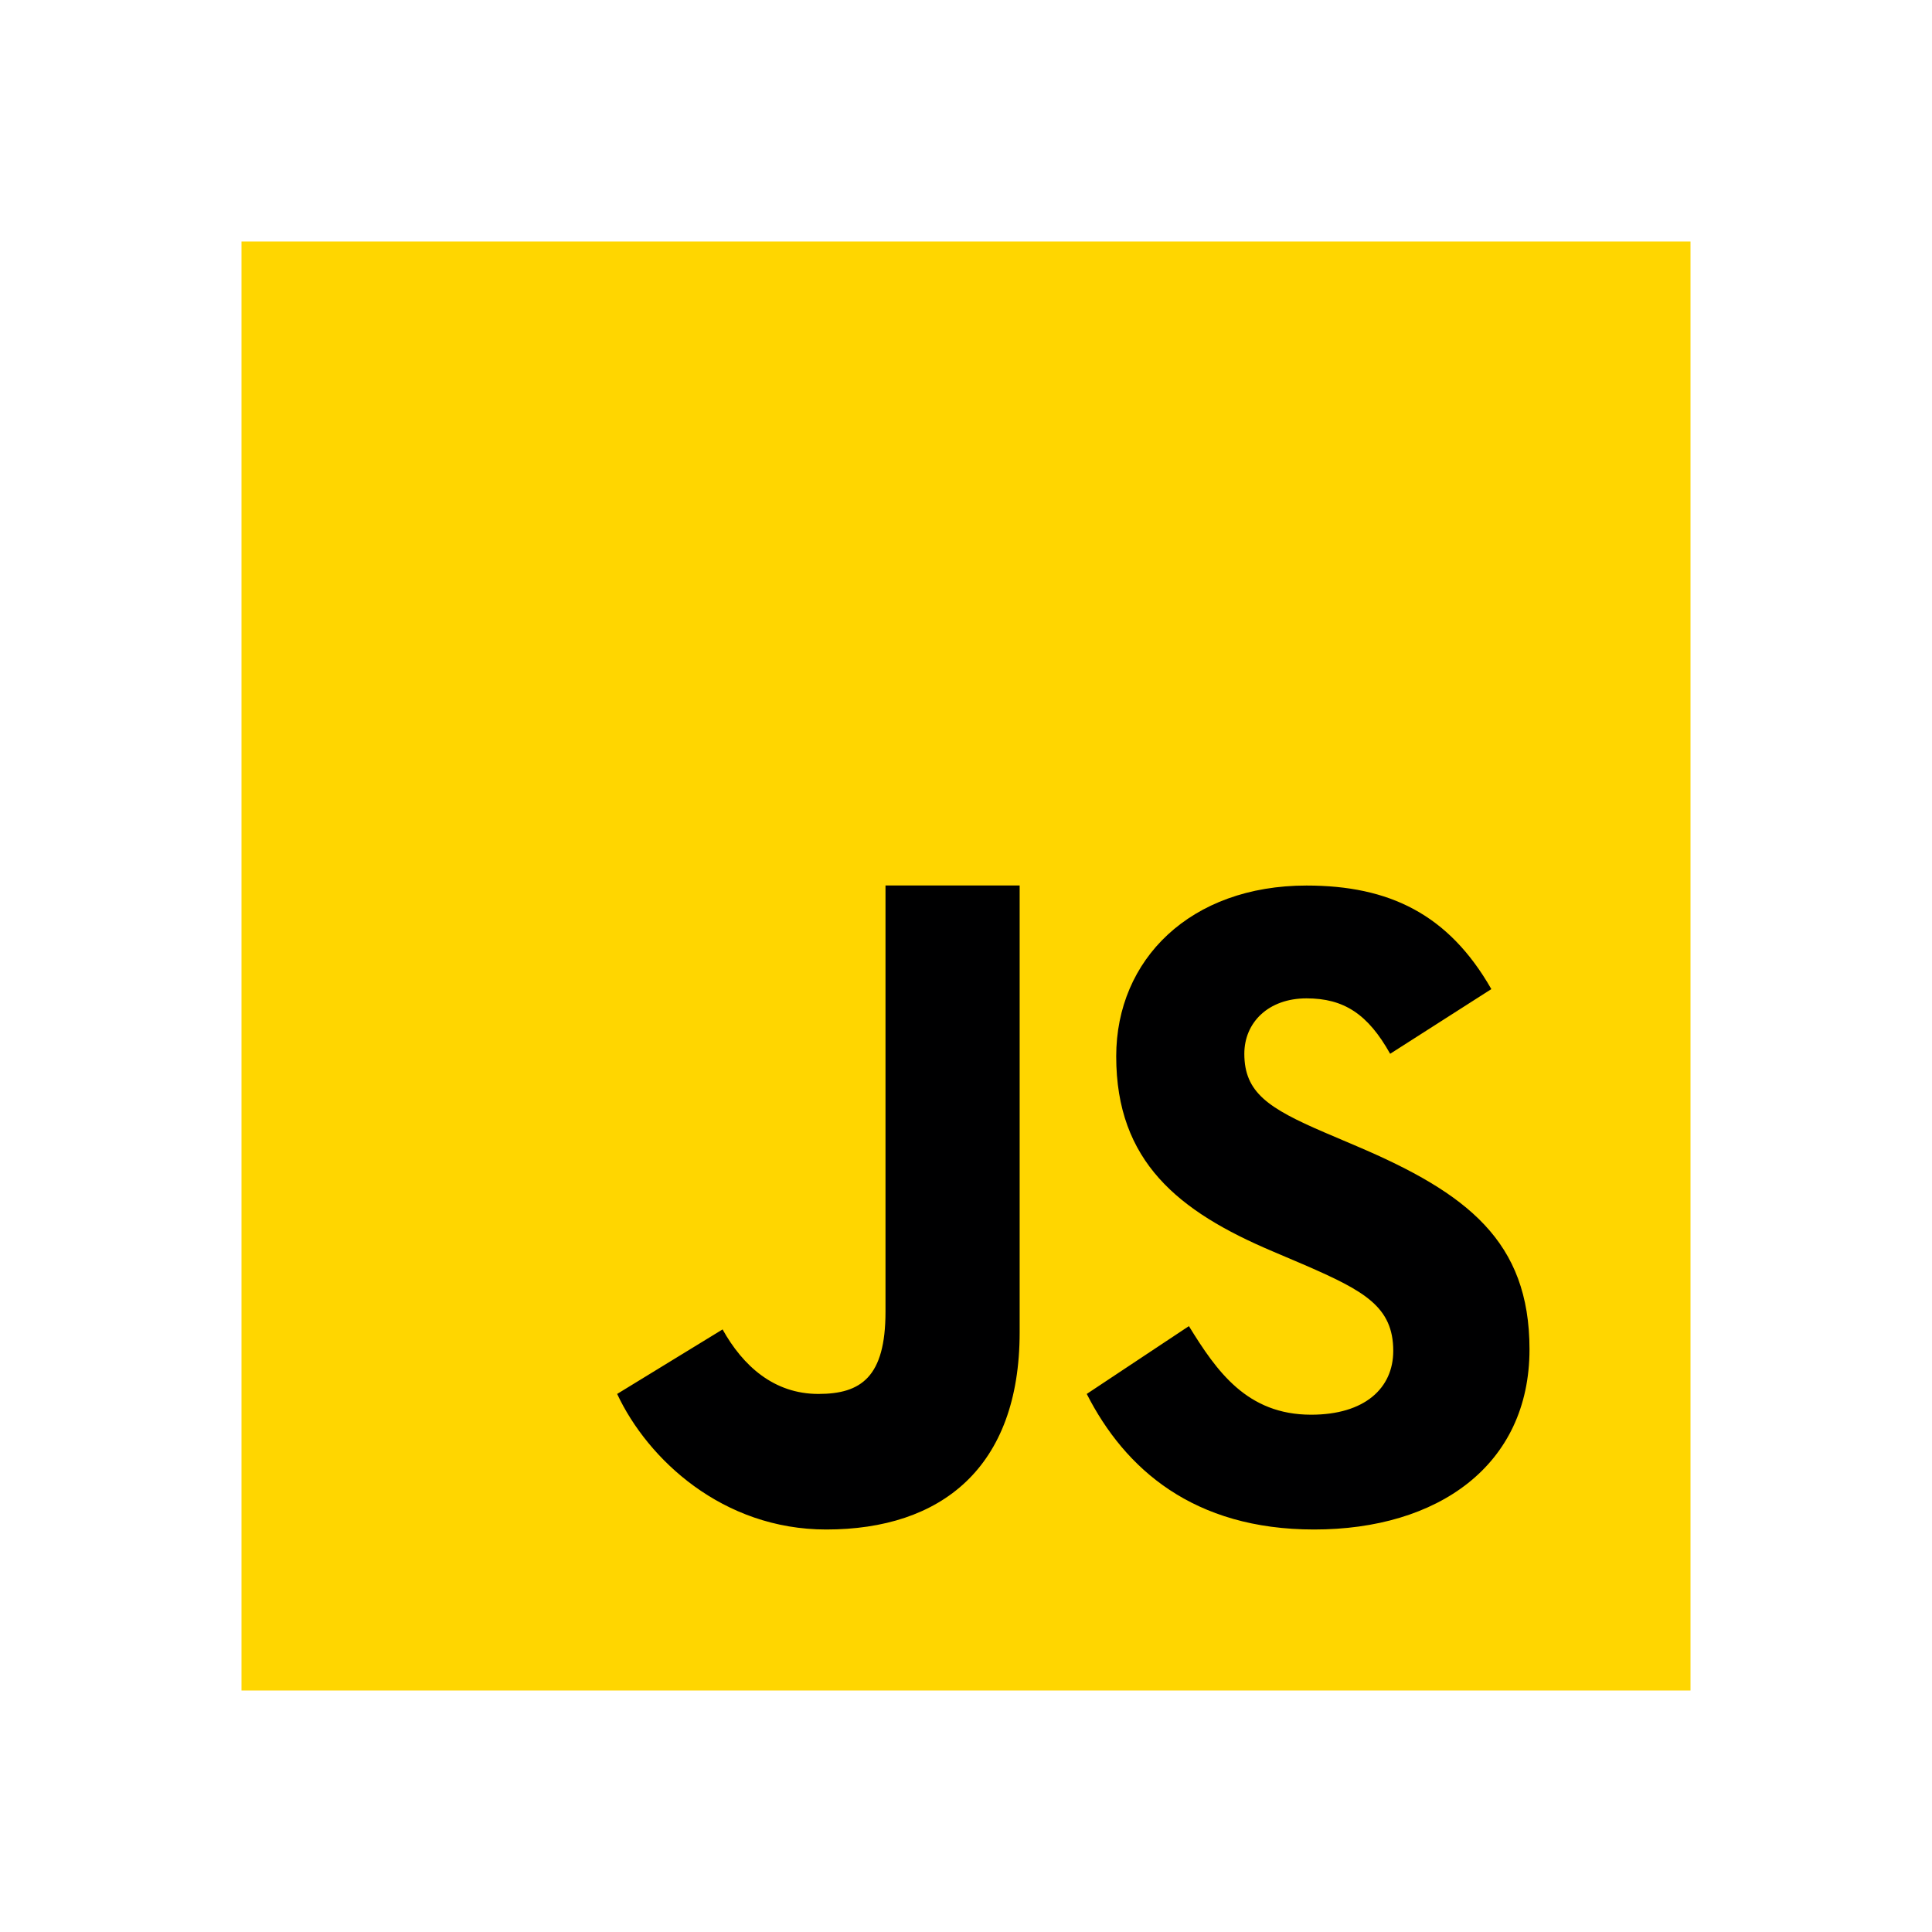
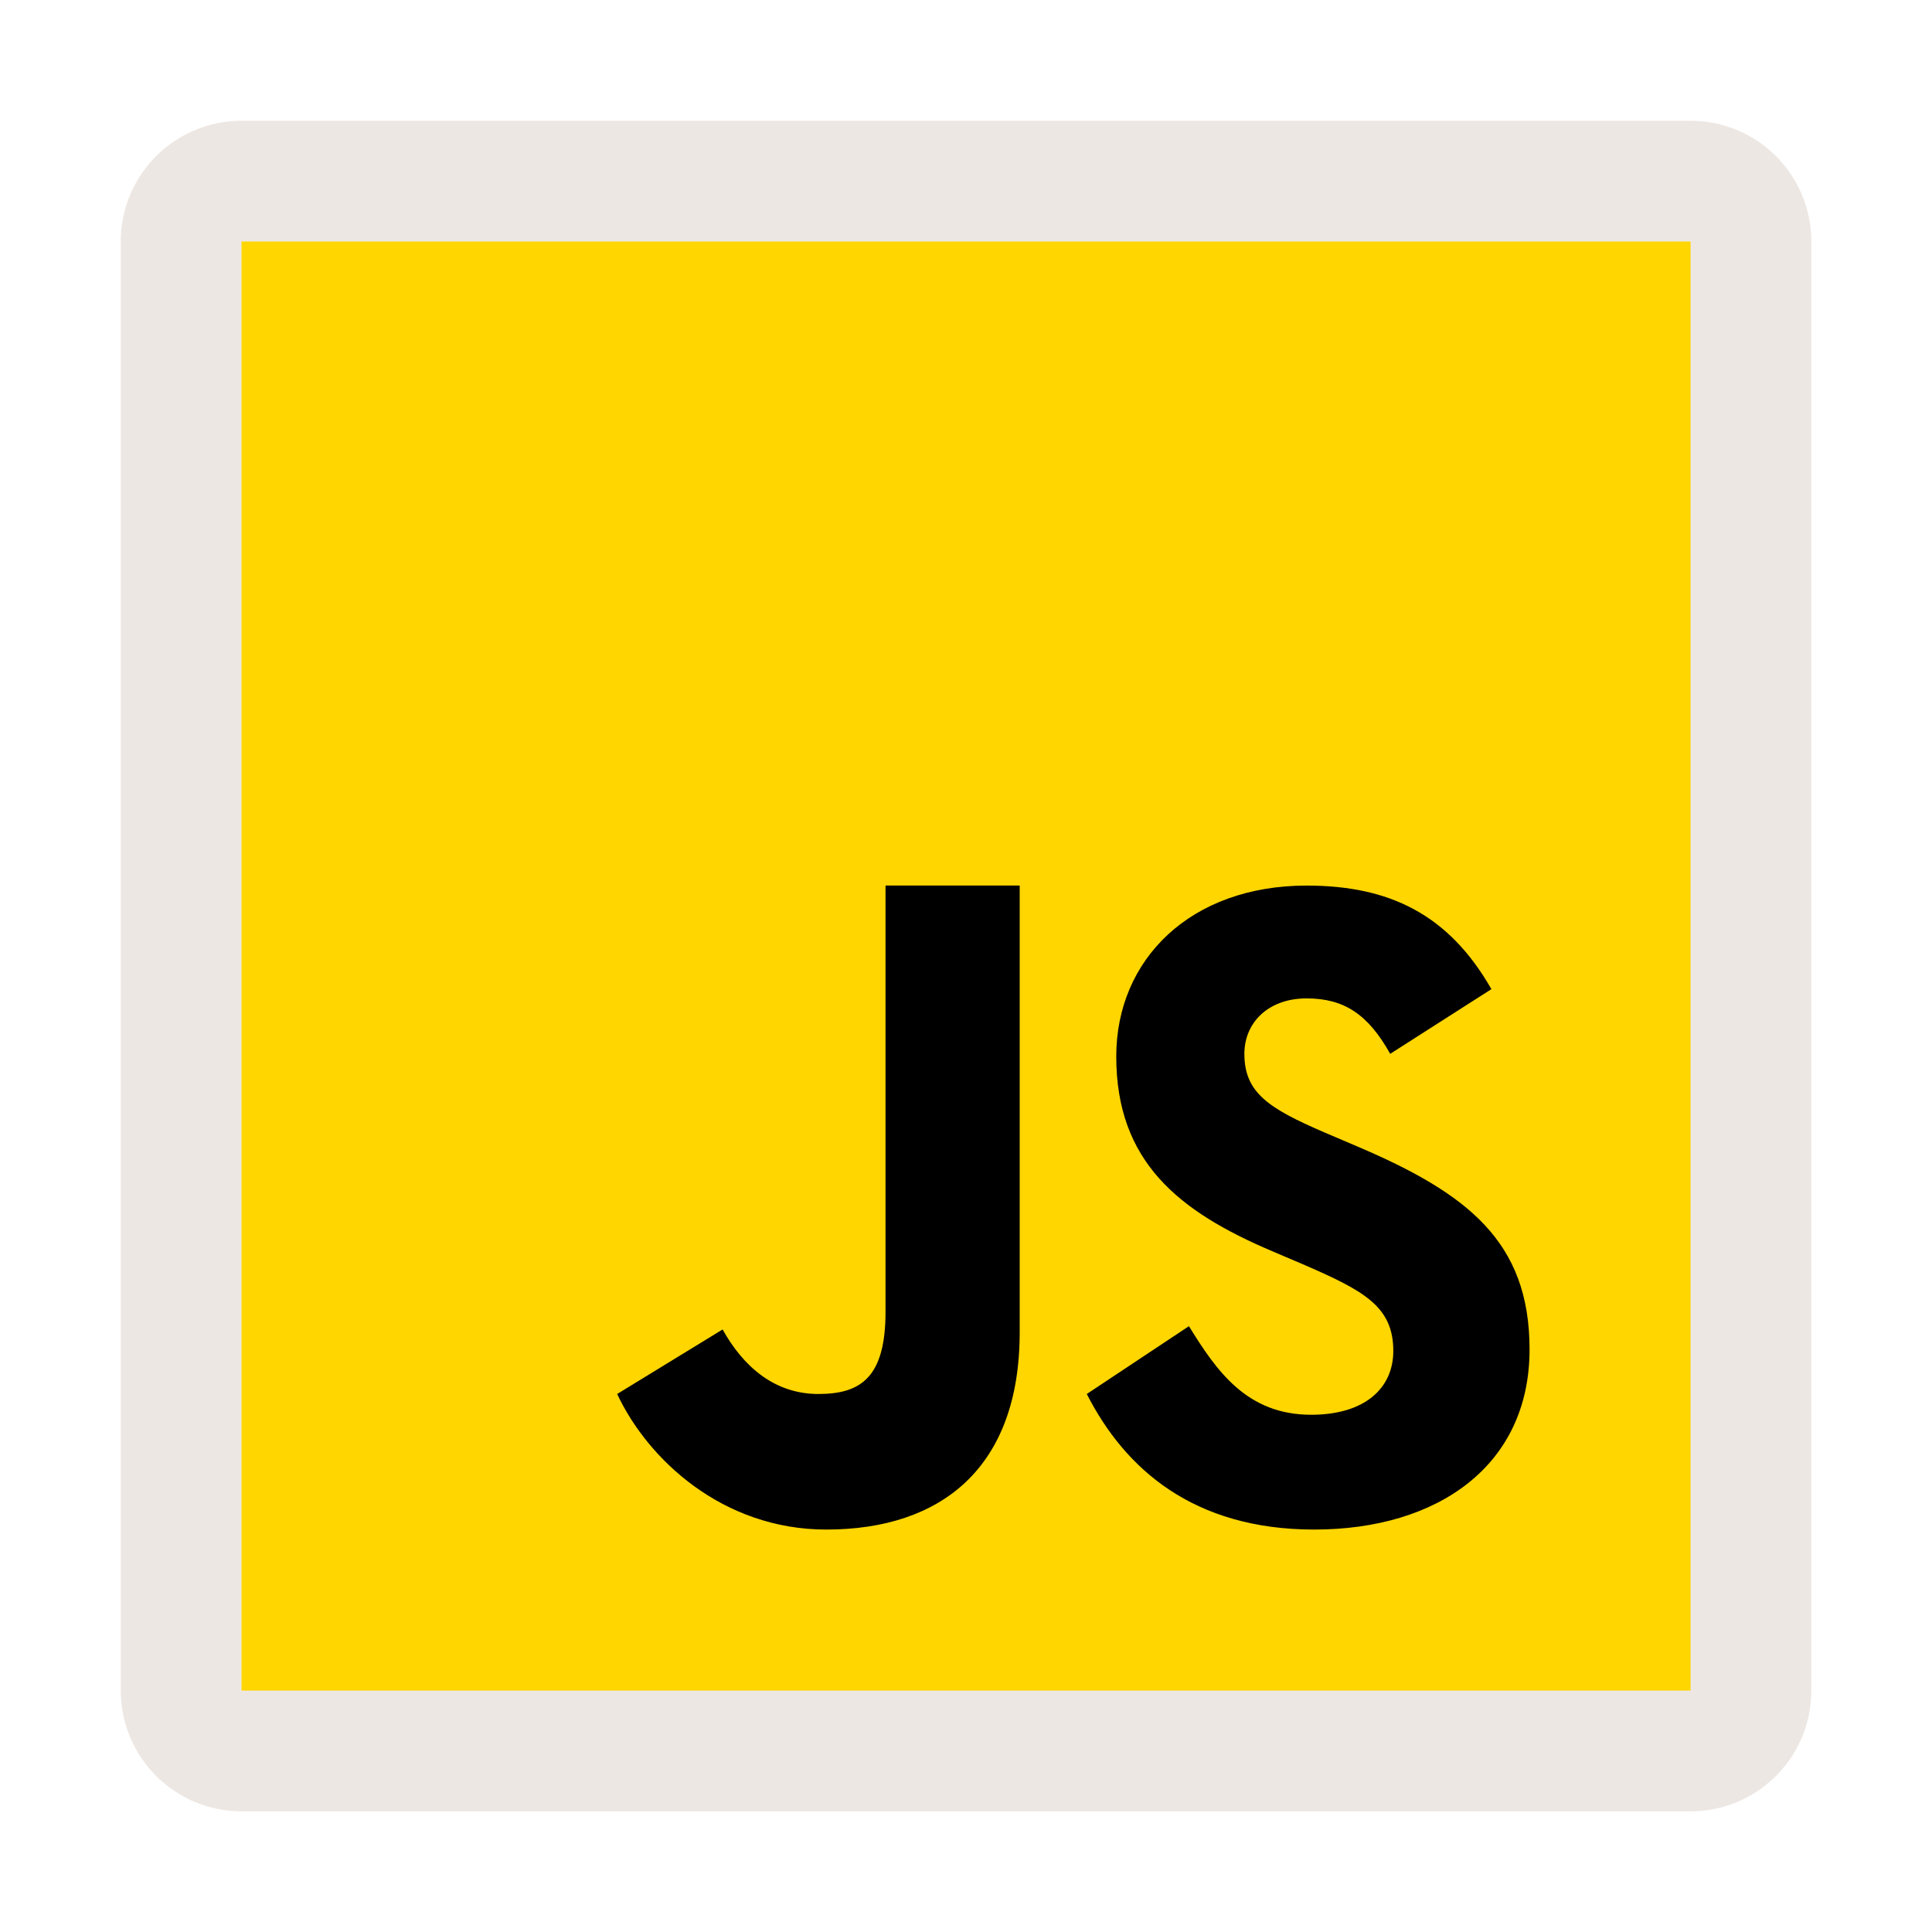
- <svg xmlns="http://www.w3.org/2000/svg" viewBox="0 0 48 48" width="48px" height="48px">
-   <path fill="#ffd600" d="M6,42V6h36v36H6z" />
-   <path fill="#000001" d="M29.538 32.947c.692 1.124 1.444 2.201 3.037 2.201 1.338 0 2.04-.665 2.04-1.585 0-1.101-.726-1.492-2.198-2.133l-.807-.344c-2.329-.988-3.878-2.226-3.878-4.841 0-2.41 1.845-4.244 4.728-4.244 2.053 0 3.528.711 4.592 2.573l-2.514 1.607c-.553-.988-1.151-1.377-2.078-1.377-.946 0-1.545.597-1.545 1.377 0 .964.6 1.354 1.985 1.951l.807.344C36.452 29.645 38 30.839 38 33.523 38 36.415 35.716 38 32.65 38c-2.999 0-4.702-1.505-5.65-3.368L29.538 32.947zM17.952 33.029c.506.906 1.275 1.603 2.381 1.603 1.058 0 1.667-.418 1.667-2.043V22h3.333v11.101c0 3.367-1.953 4.899-4.805 4.899-2.577 0-4.437-1.746-5.195-3.368L17.952 33.029z" />
+ <svg xmlns="http://www.w3.org/2000/svg" viewBox="0,0,255.99,255.99" width="48px" height="48px">
+   <g fill="none" fill-rule="nonzero" stroke="none" stroke-width="none" stroke-linecap="butt" stroke-linejoin="none" stroke-miterlimit="10" stroke-dasharray="" stroke-dashoffset="0" font-family="none" font-weight="none" font-size="none" text-anchor="none" style="mix-blend-mode: normal">
+     <path transform="scale(5.33333,5.33333)" d="M6,42v-36h36v36z" id="strokeMainSVG" fill="#ede7e3" stroke="#ede7e3" stroke-width="6" stroke-linejoin="round" />
+     <g transform="scale(5.33333,5.33333)" stroke="none" stroke-width="1" stroke-linejoin="miter">
+       <path d="M6,42v-36h36v36z" fill="#ffd600" />
+       <path d="M29.538,32.947c0.692,1.124 1.444,2.201 3.037,2.201c1.338,0 2.04,-0.665 2.04,-1.585c0,-1.101 -0.726,-1.492 -2.198,-2.133l-0.807,-0.344c-2.329,-0.988 -3.878,-2.226 -3.878,-4.841c0,-2.41 1.845,-4.244 4.728,-4.244c2.053,0 3.528,0.711 4.592,2.573l-2.514,1.607c-0.553,-0.988 -1.151,-1.377 -2.078,-1.377c-0.946,0 -1.545,0.597 -1.545,1.377c0,0.964 0.6,1.354 1.985,1.951l0.807,0.344c2.745,1.169 4.293,2.363 4.293,5.047c0,2.892 -2.284,4.477 -5.35,4.477c-2.999,0 -4.702,-1.505 -5.65,-3.368zM17.952,33.029c0.506,0.906 1.275,1.603 2.381,1.603c1.058,0 1.667,-0.418 1.667,-2.043v-10.589h3.333v11.101c0,3.367 -1.953,4.899 -4.805,4.899c-2.577,0 -4.437,-1.746 -5.195,-3.368z" fill="#000001" />
+     </g>
+   </g>
</svg>
